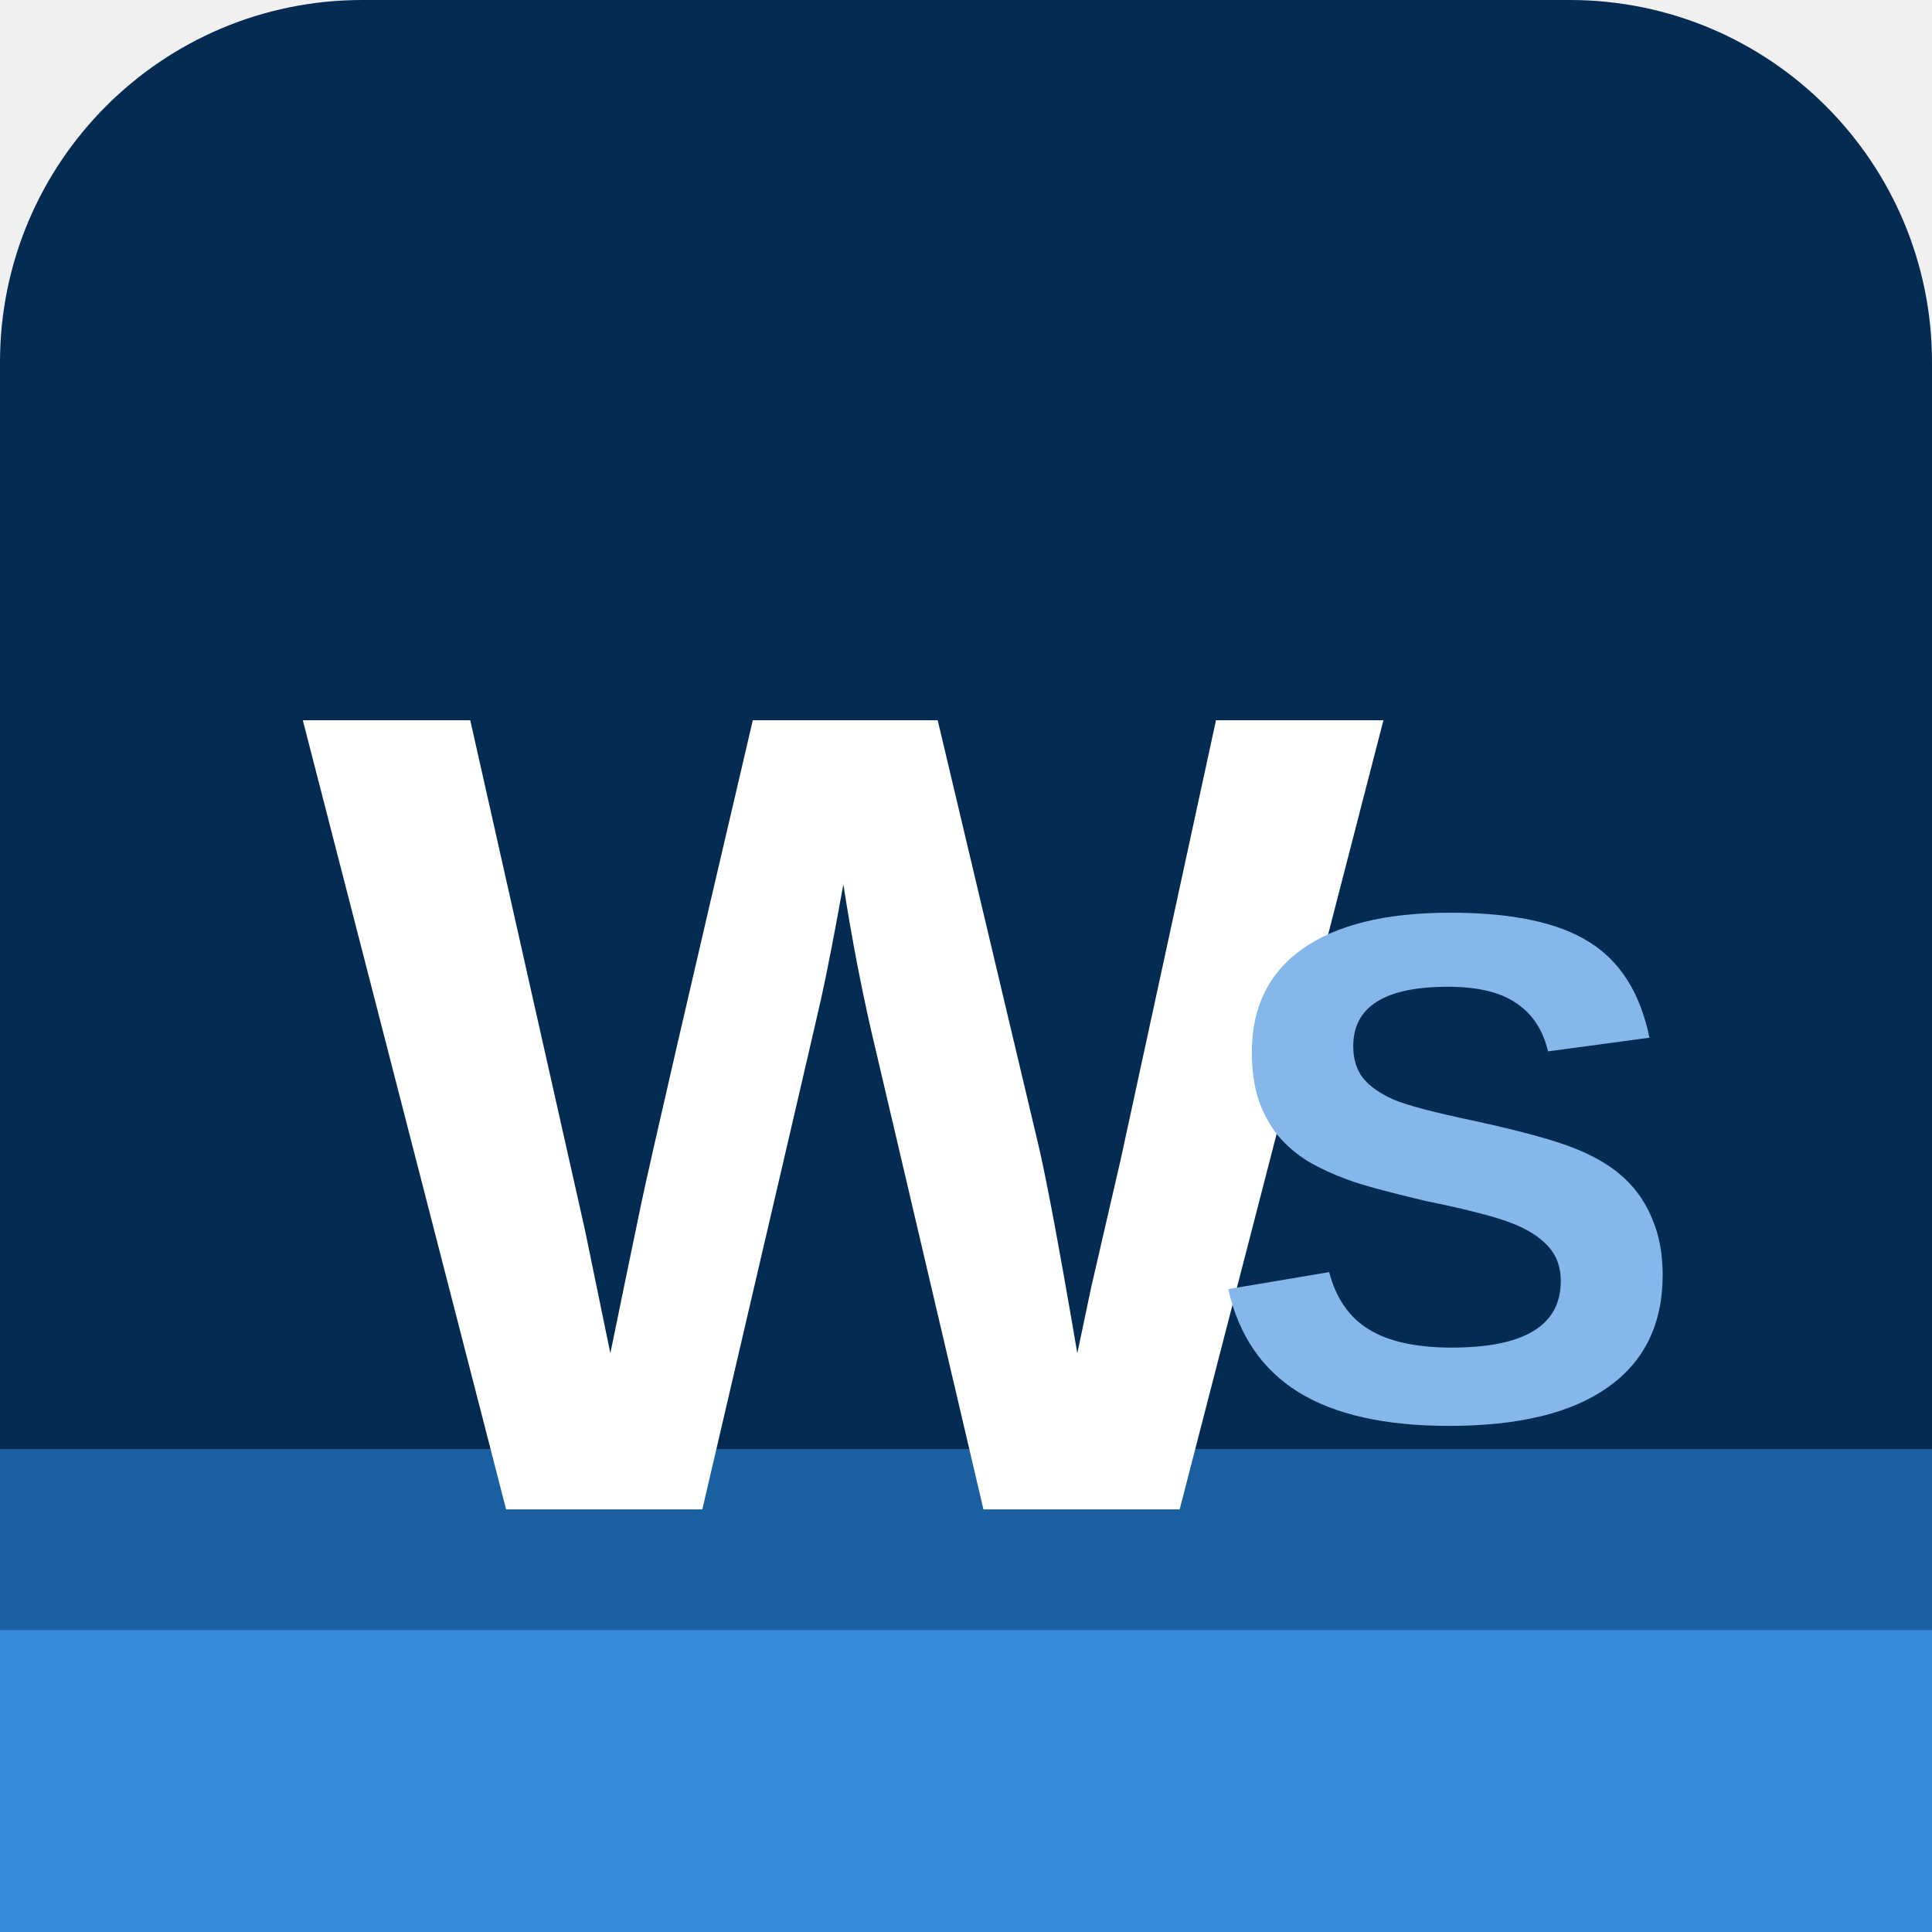
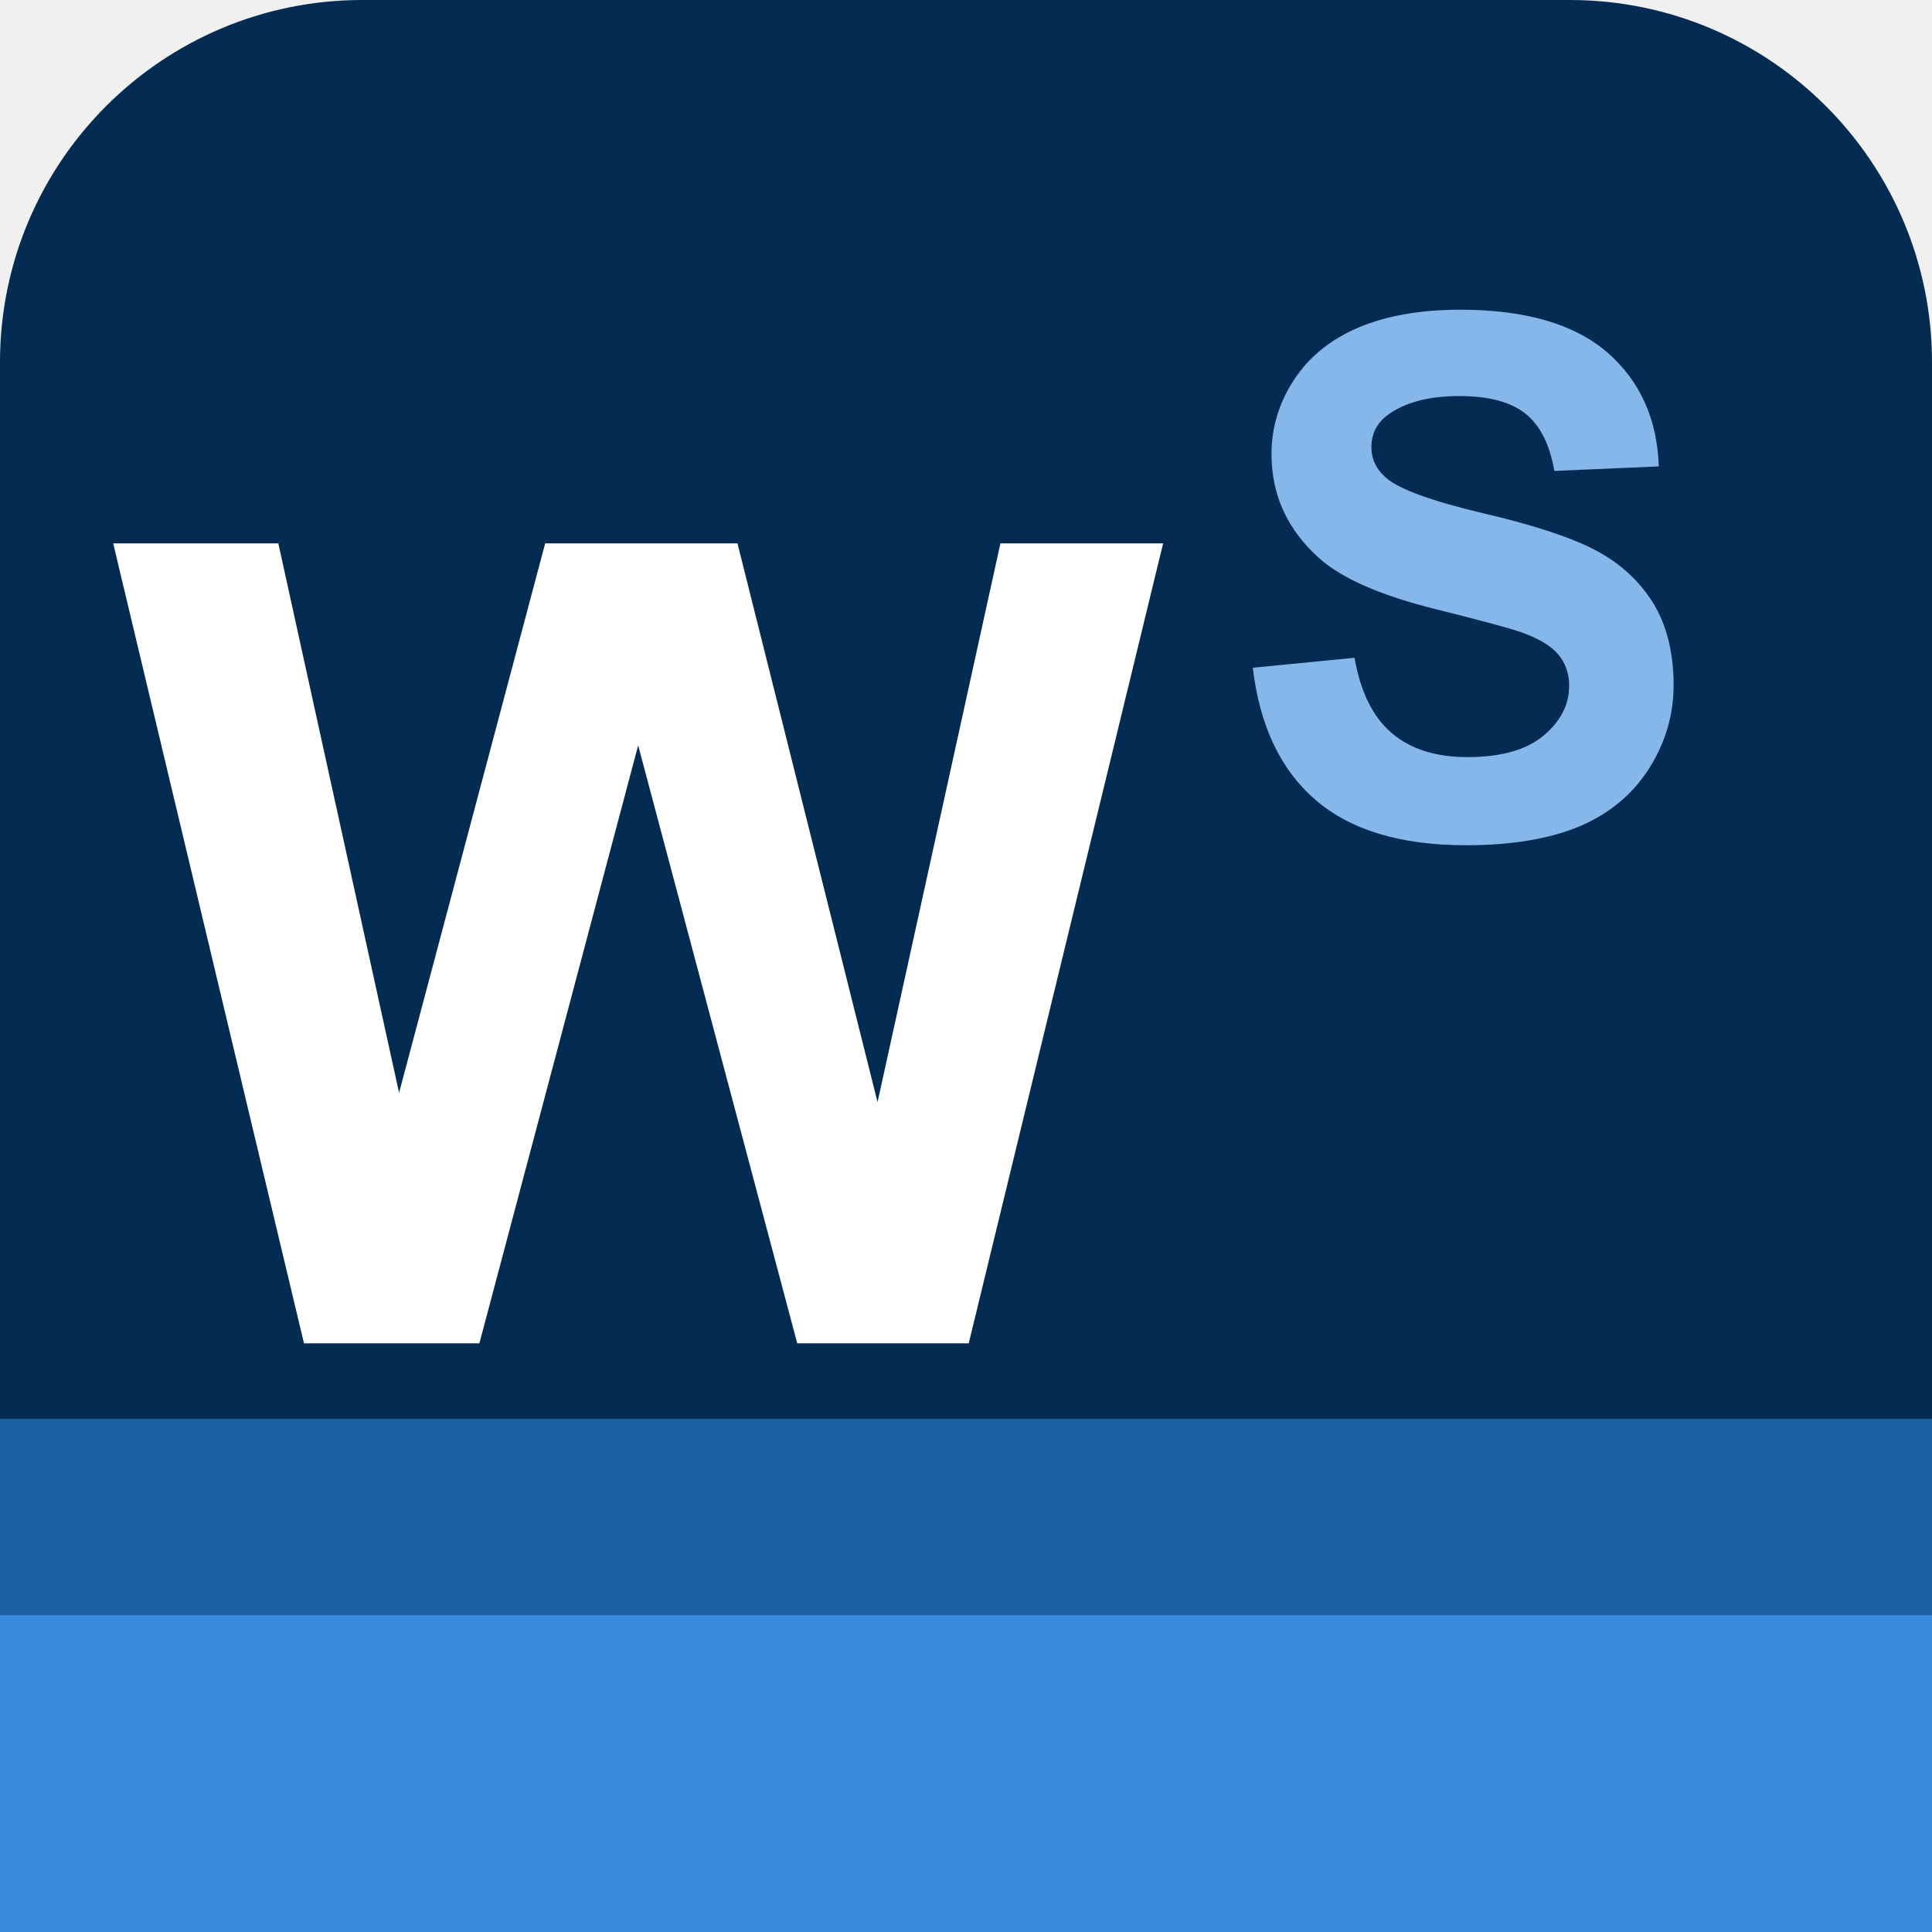
<svg xmlns="http://www.w3.org/2000/svg" viewBox="0 0 64 64">
  <rect width="64" height="64" rx="12" fill="#042C53" />
-   <rect y="48" width="64" height="16" rx="0" fill="#1A5FA0" />
-   <rect y="54" width="64" height="10" rx="0" fill="#378ADD" />
-   <text x="10" y="50" font-family="Arial Black, Arial" font-weight="900" font-size="38" fill="#FFFFFF">W</text>
-   <text x="40" y="47" font-family="Arial Black, Arial" font-weight="900" font-size="24" fill="#85B7EB">S</text>
+   <rect y="47" width="64" height="17" fill="#1A5FA0" />
+   <rect y="53.5" width="64" height="10.5" fill="#378ADD" />
+   <path fill="#FFFFFF" d="M10.07 44.5 3.75 18H9.22L13.22 36.2L18.06 18H24.43L29.07 36.51L33.14 18H38.53L32.09 44.5H26.41L21.14 24.69L15.88 44.5Z" />
+   <path fill="#85B7EB" d="M41.5 22.12 44.87 21.79Q45.17 23.49 46.1 24.28Q47.03 25.08 48.61 25.08Q50.28 25.08 51.13 24.37Q51.98 23.66 51.98 22.72Q51.98 22.11 51.62 21.68Q51.26 21.25 50.38 20.94Q49.77 20.73 47.6 20.19Q44.82 19.5 43.7 18.49Q42.12 17.08 42.12 15.04Q42.12 13.73 42.86 12.59Q43.6 11.45 45 10.85Q46.4 10.26 48.37 10.26Q51.6 10.26 53.24 11.67Q54.87 13.09 54.95 15.45L51.49 15.6Q51.26 14.28 50.53 13.7Q49.8 13.12 48.34 13.12Q46.83 13.12 45.98 13.74Q45.43 14.14 45.43 14.81Q45.43 15.42 45.94 15.85Q46.6 16.4 49.12 17Q51.65 17.59 52.86 18.23Q54.07 18.87 54.76 19.97Q55.44 21.08 55.44 22.7Q55.44 24.18 54.62 25.47Q53.8 26.75 52.31 27.38Q50.81 28 48.57 28Q45.32 28 43.58 26.5Q41.84 25 41.5 22.12Z" />
</svg>
